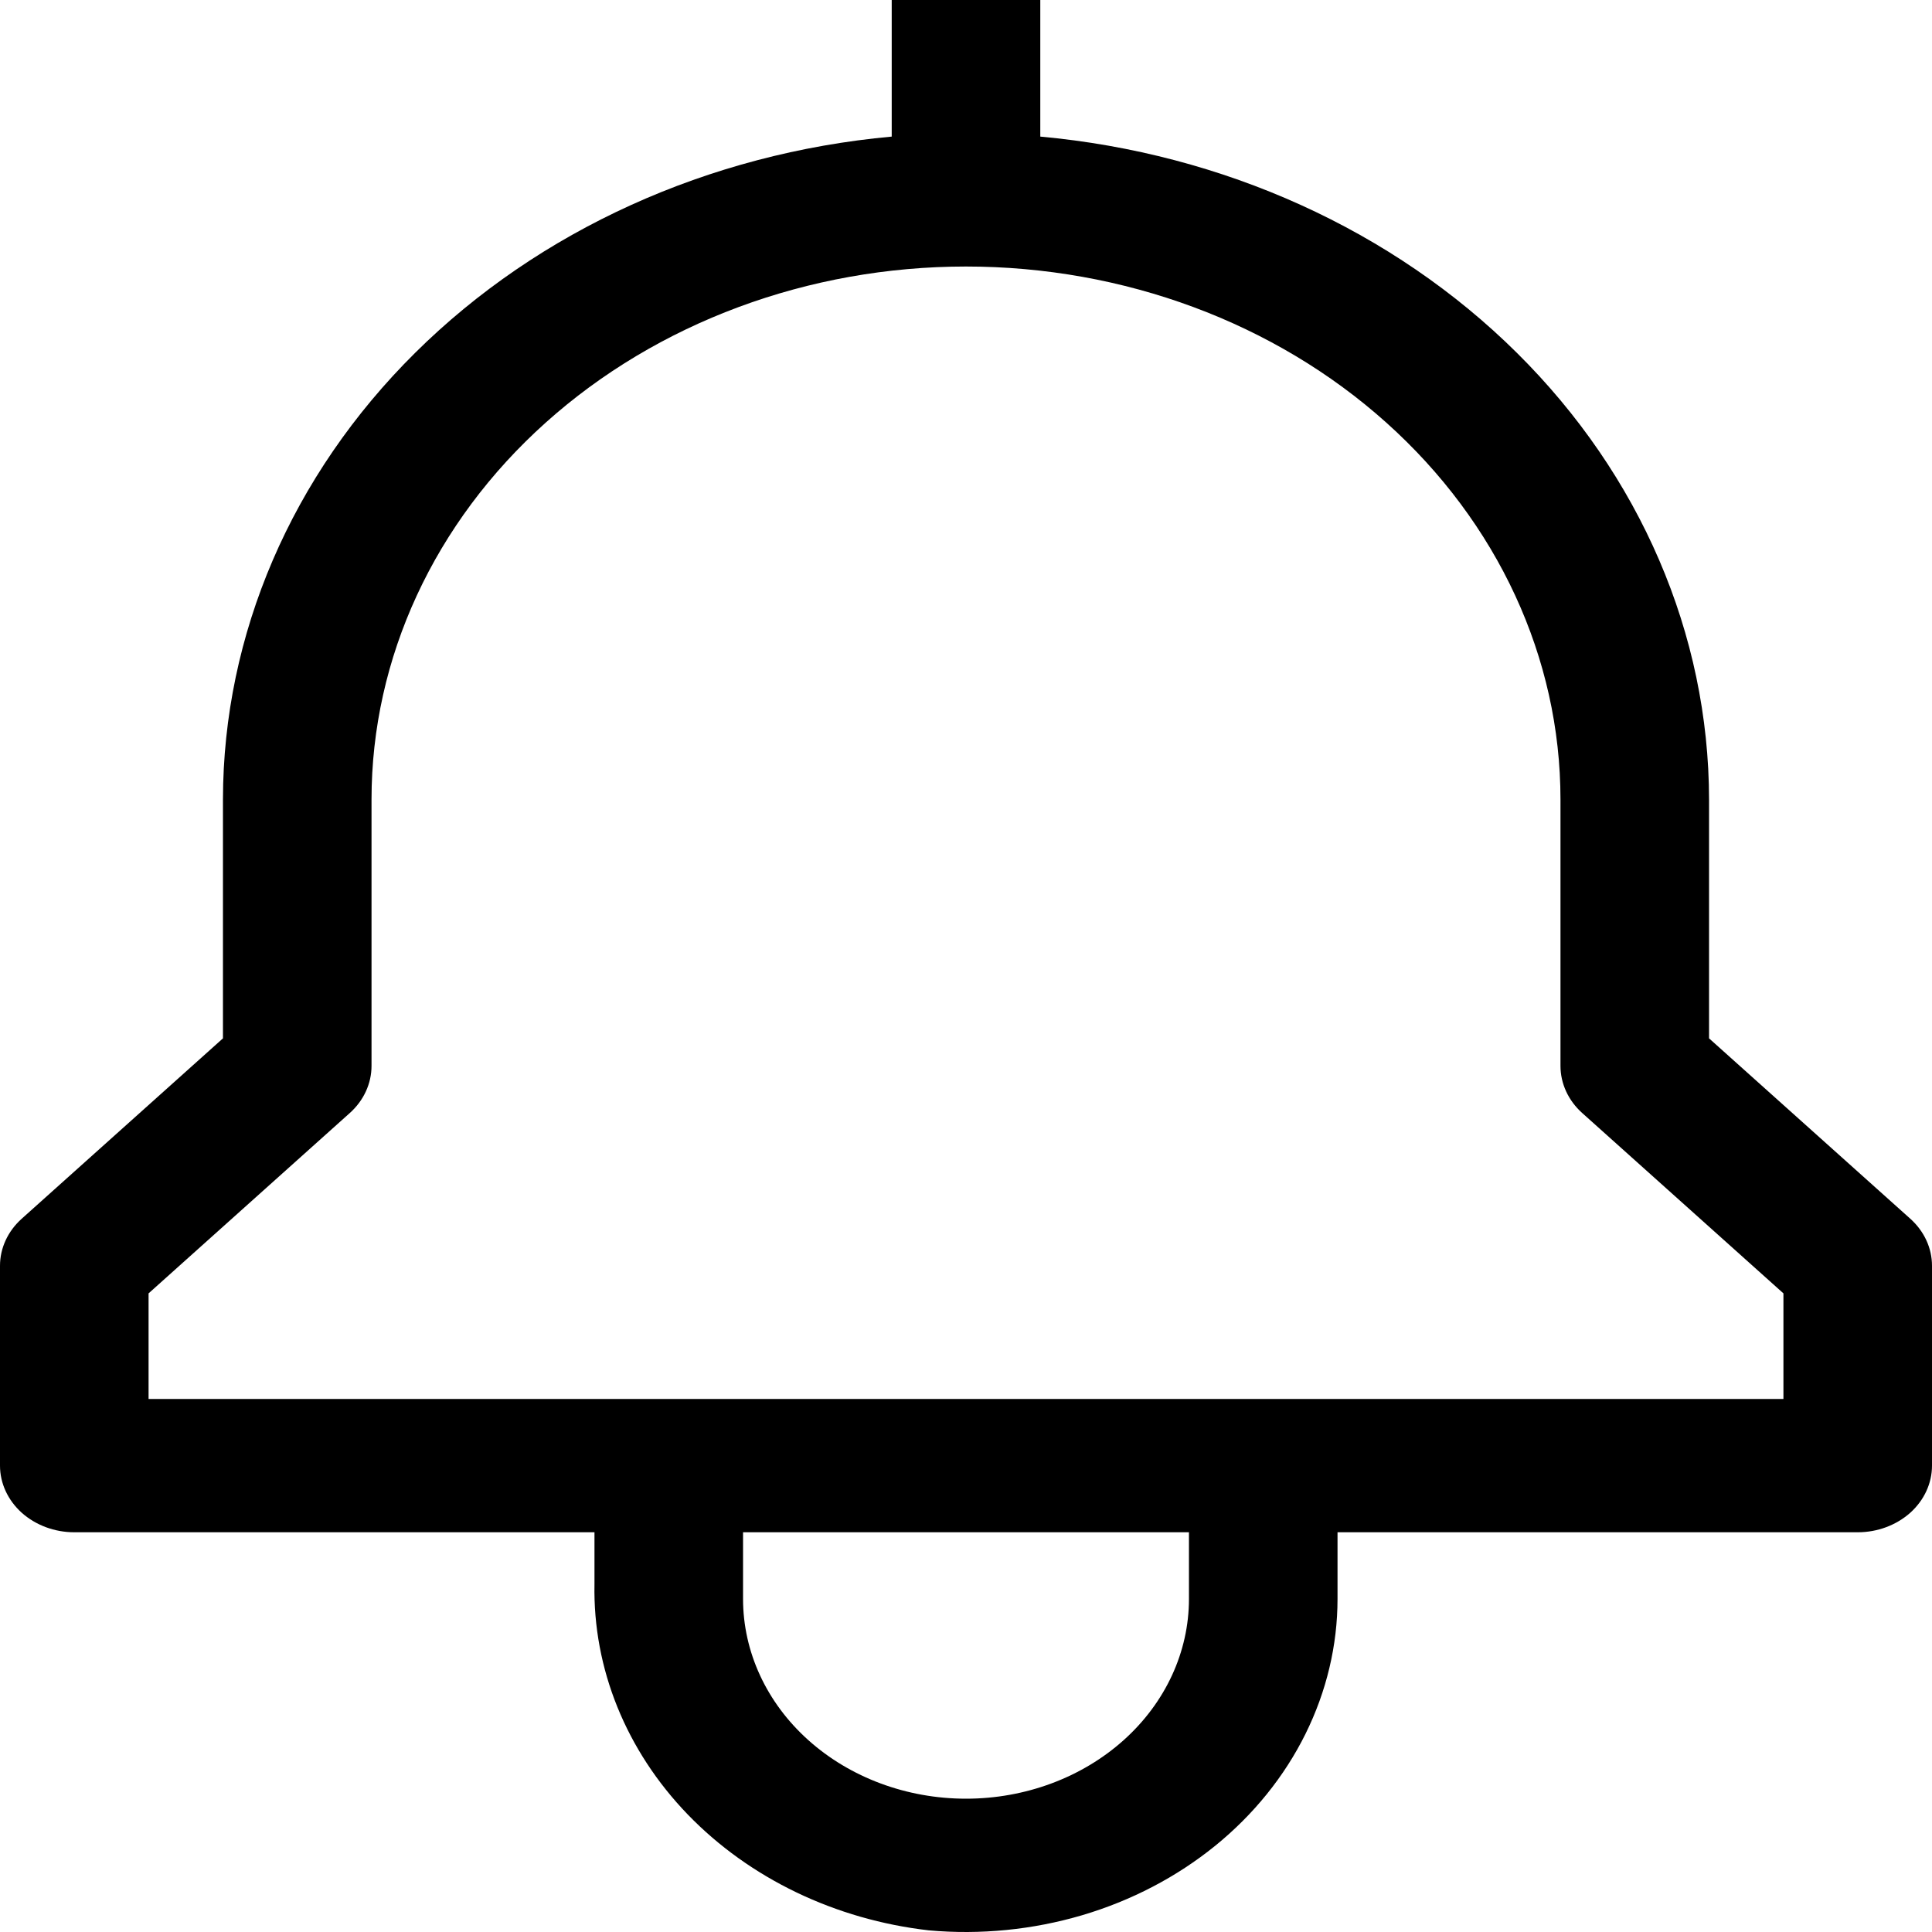
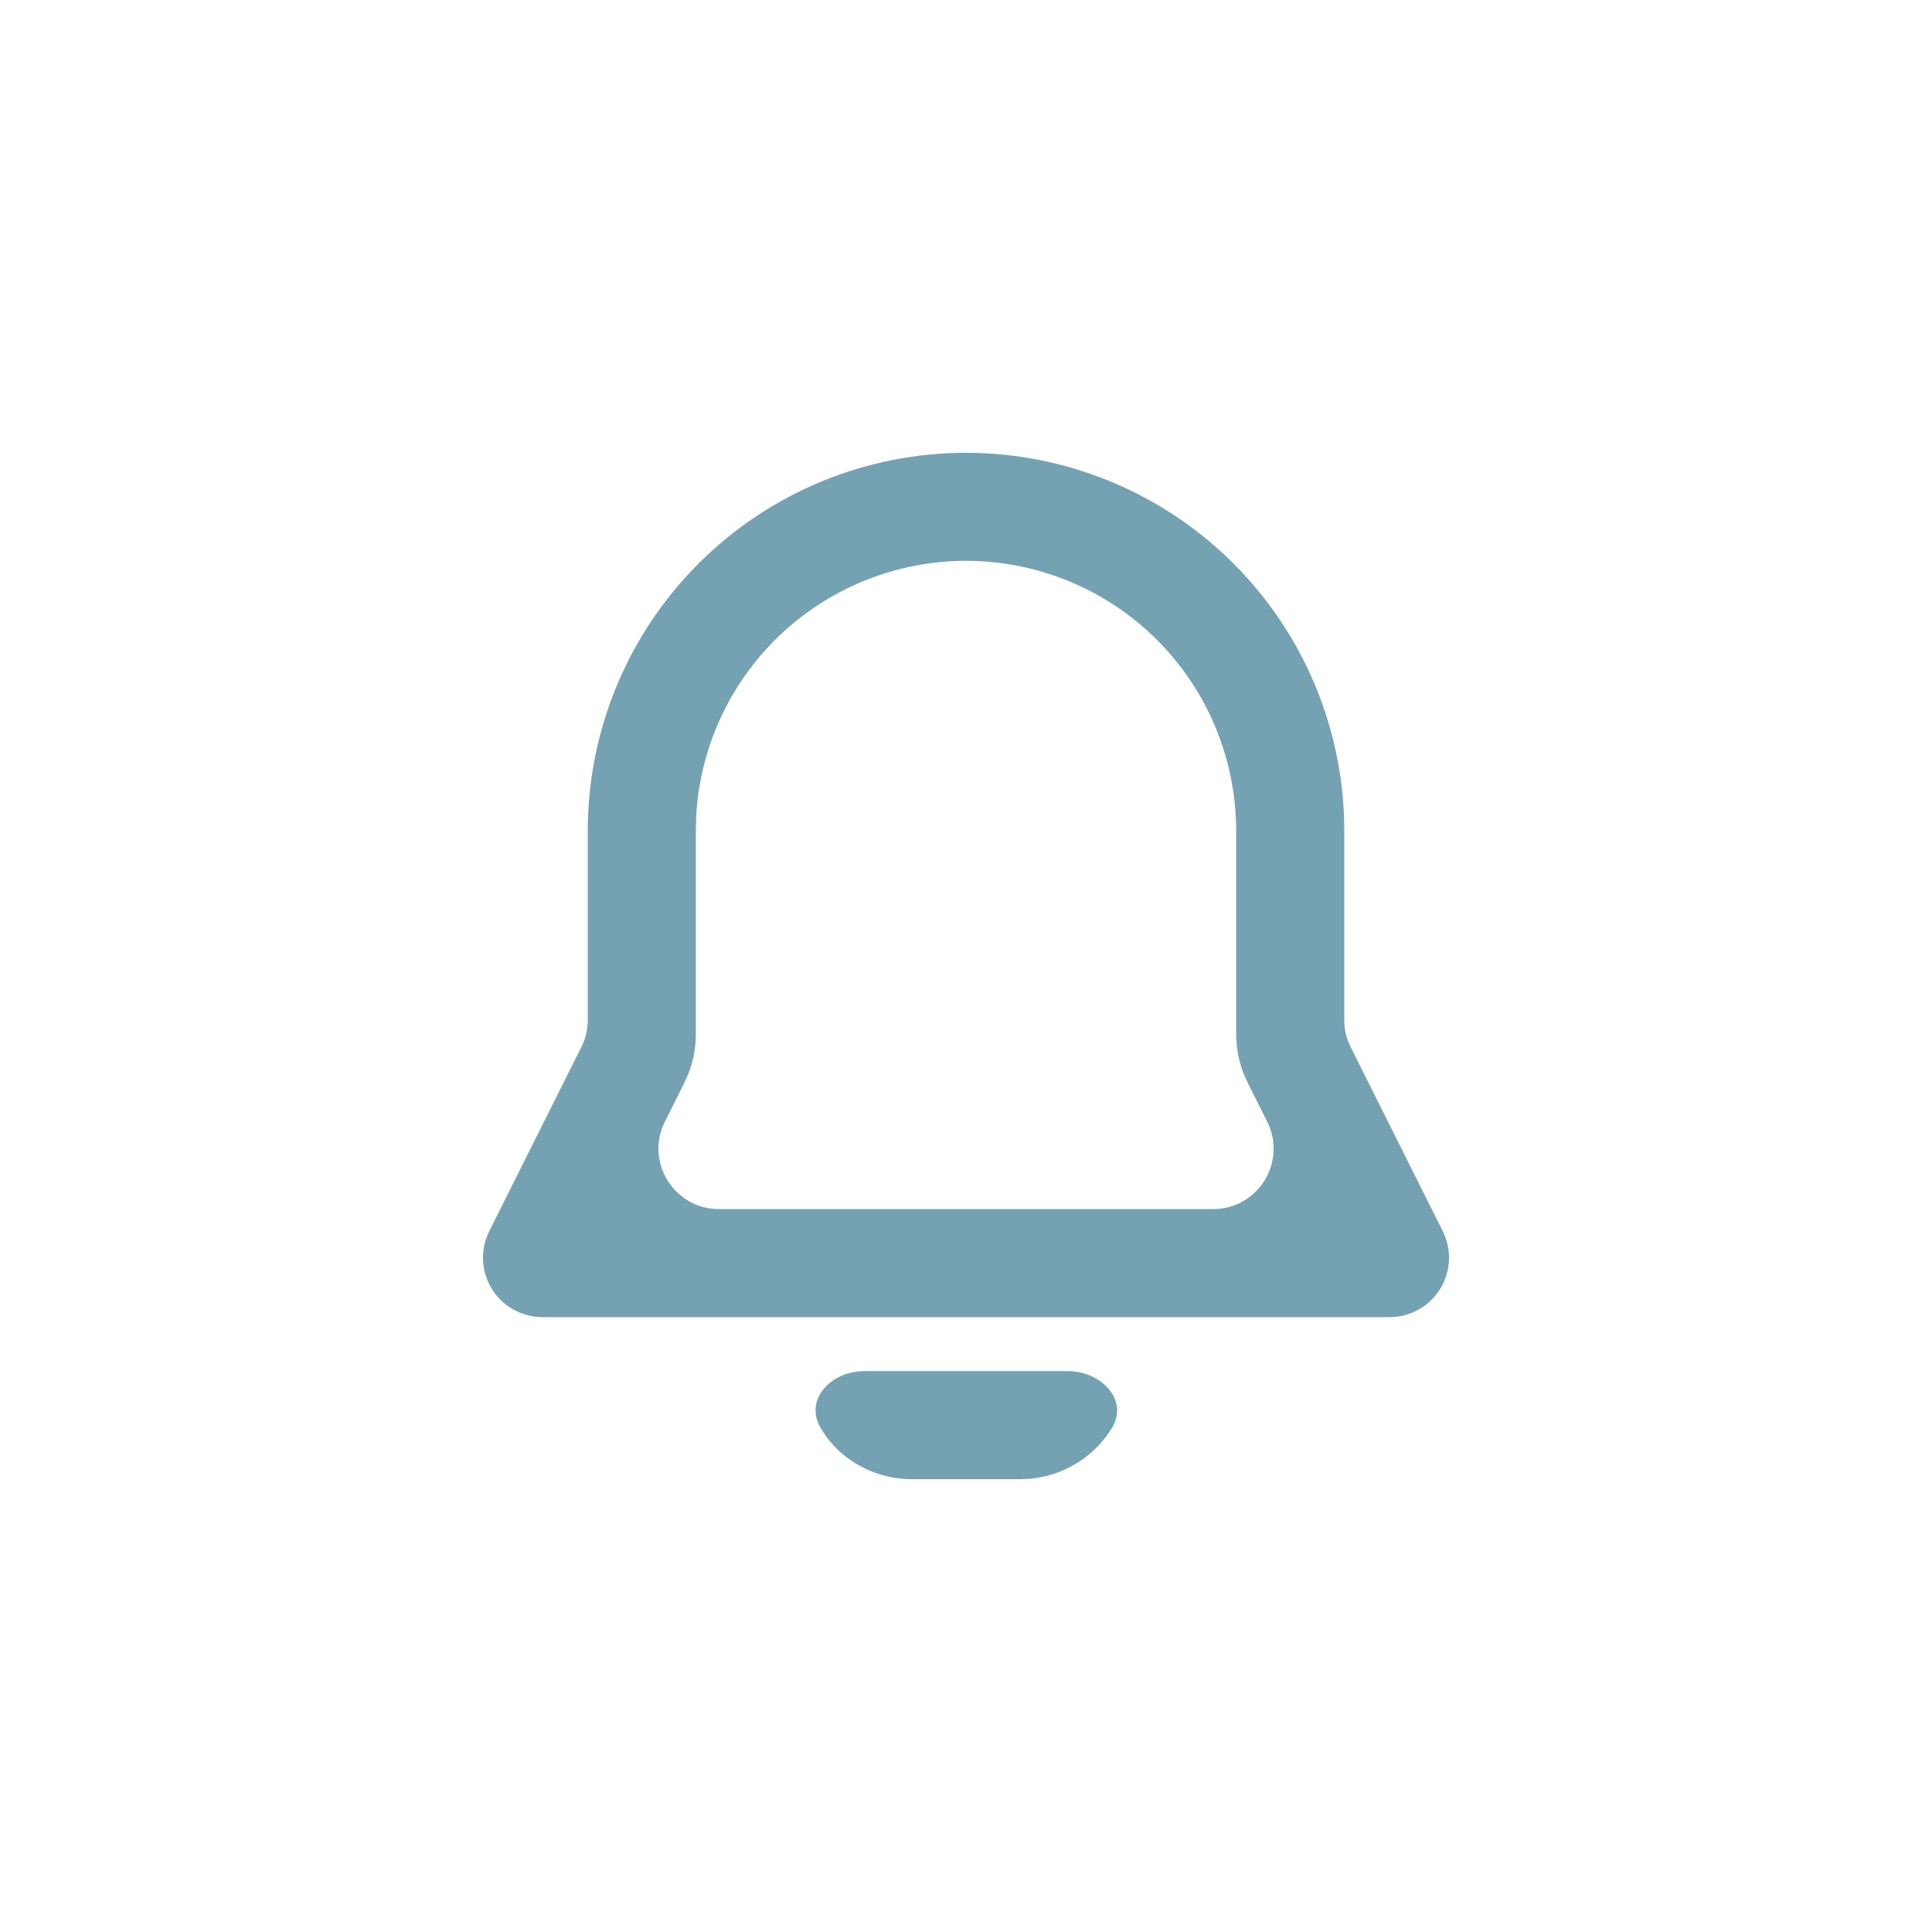
- <svg xmlns="http://www.w3.org/2000/svg" width="20" height="20" viewBox="0 0 20 20">
-   <path d="M19.775 12.616L17.692 10.749V8.276C17.69 6.567 16.981 4.919 15.702 3.652C14.423 2.384 12.666 1.587 10.769 1.414V0H9.231V1.414C7.334 1.587 5.577 2.384 4.298 3.652C3.019 4.919 2.31 6.567 2.308 8.276V10.749L0.225 12.616C0.081 12.745 4.35672e-05 12.92 0 13.103V15.172C0 15.355 0.081 15.53 0.225 15.66C0.37 15.789 0.565 15.862 0.769 15.862H6.154V16.398C6.137 17.273 6.481 18.122 7.12 18.784C7.759 19.445 8.647 19.872 9.615 19.983C10.15 20.031 10.69 19.977 11.2 19.827C11.711 19.676 12.18 19.431 12.579 19.108C12.977 18.785 13.296 18.39 13.514 17.95C13.732 17.51 13.846 17.033 13.846 16.552V15.862H19.231C19.435 15.862 19.63 15.789 19.775 15.66C19.919 15.53 20 15.355 20 15.172V13.103C20 12.92 19.919 12.745 19.775 12.616ZM12.308 16.552C12.308 17.1 12.065 17.626 11.632 18.014C11.199 18.402 10.612 18.62 10 18.62C9.388 18.62 8.801 18.402 8.368 18.014C7.935 17.626 7.692 17.1 7.692 16.552V15.862H12.308V16.552ZM18.462 14.482H1.538V13.389L3.621 11.522C3.765 11.393 3.846 11.217 3.846 11.034V8.276C3.846 6.812 4.495 5.409 5.649 4.375C6.803 3.34 8.368 2.759 10 2.759C11.632 2.759 13.197 3.34 14.351 4.375C15.505 5.409 16.154 6.812 16.154 8.276V11.034C16.154 11.217 16.235 11.393 16.379 11.522L18.462 13.389V14.482Z" />
+ <svg xmlns="http://www.w3.org/2000/svg" width="32" height="32" viewBox="0 0 32 32" fill="none">
+   <path fill-rule="evenodd" clip-rule="evenodd" d="M16 7.5C17.625 7.5 19.186 8.131 20.354 9.259C21.522 10.387 22.206 11.925 22.262 13.548L22.265 13.763V16.895C22.265 17.05 22.301 17.203 22.371 17.342L23.896 20.391C23.967 20.534 24.003 20.691 24 20.85C23.997 21.009 23.955 21.165 23.879 21.305C23.802 21.444 23.693 21.563 23.561 21.651C23.428 21.739 23.276 21.794 23.118 21.81L23.015 21.816H8.985C8.826 21.816 8.669 21.777 8.528 21.703C8.387 21.63 8.266 21.523 8.175 21.392C8.085 21.261 8.027 21.11 8.007 20.953C7.988 20.795 8.007 20.634 8.063 20.485L8.104 20.391L9.629 17.342C9.699 17.203 9.735 17.05 9.735 16.895V13.763C9.735 12.102 10.395 10.509 11.57 9.334C12.745 8.16 14.338 7.5 16 7.5ZM16 9.289C14.847 9.29 13.738 9.735 12.905 10.532C12.072 11.329 11.579 12.417 11.529 13.569L11.525 13.763V17.131C11.525 17.353 11.484 17.573 11.403 17.78L11.336 17.932L11.012 18.579C10.68 19.244 11.164 20.026 11.907 20.026H20.095C20.838 20.026 21.321 19.244 20.989 18.579L20.665 17.931C20.566 17.733 20.504 17.517 20.483 17.297L20.475 17.131V13.763C20.475 12.577 20.004 11.439 19.165 10.6C18.325 9.761 17.187 9.289 16 9.289Z" fill="#74A2B2" />
+   <path d="M17.686 22.71C18.238 22.71 18.706 23.191 18.413 23.659C18.354 23.754 18.285 23.844 18.208 23.928C17.901 24.259 17.48 24.462 17.029 24.495L16.895 24.5H15.105C14.653 24.5 14.219 24.33 13.887 24.023C13.779 23.922 13.68 23.797 13.596 23.658C13.311 23.185 13.763 22.71 14.315 22.71H17.686Z" fill="#74A2B2" />
</svg>
